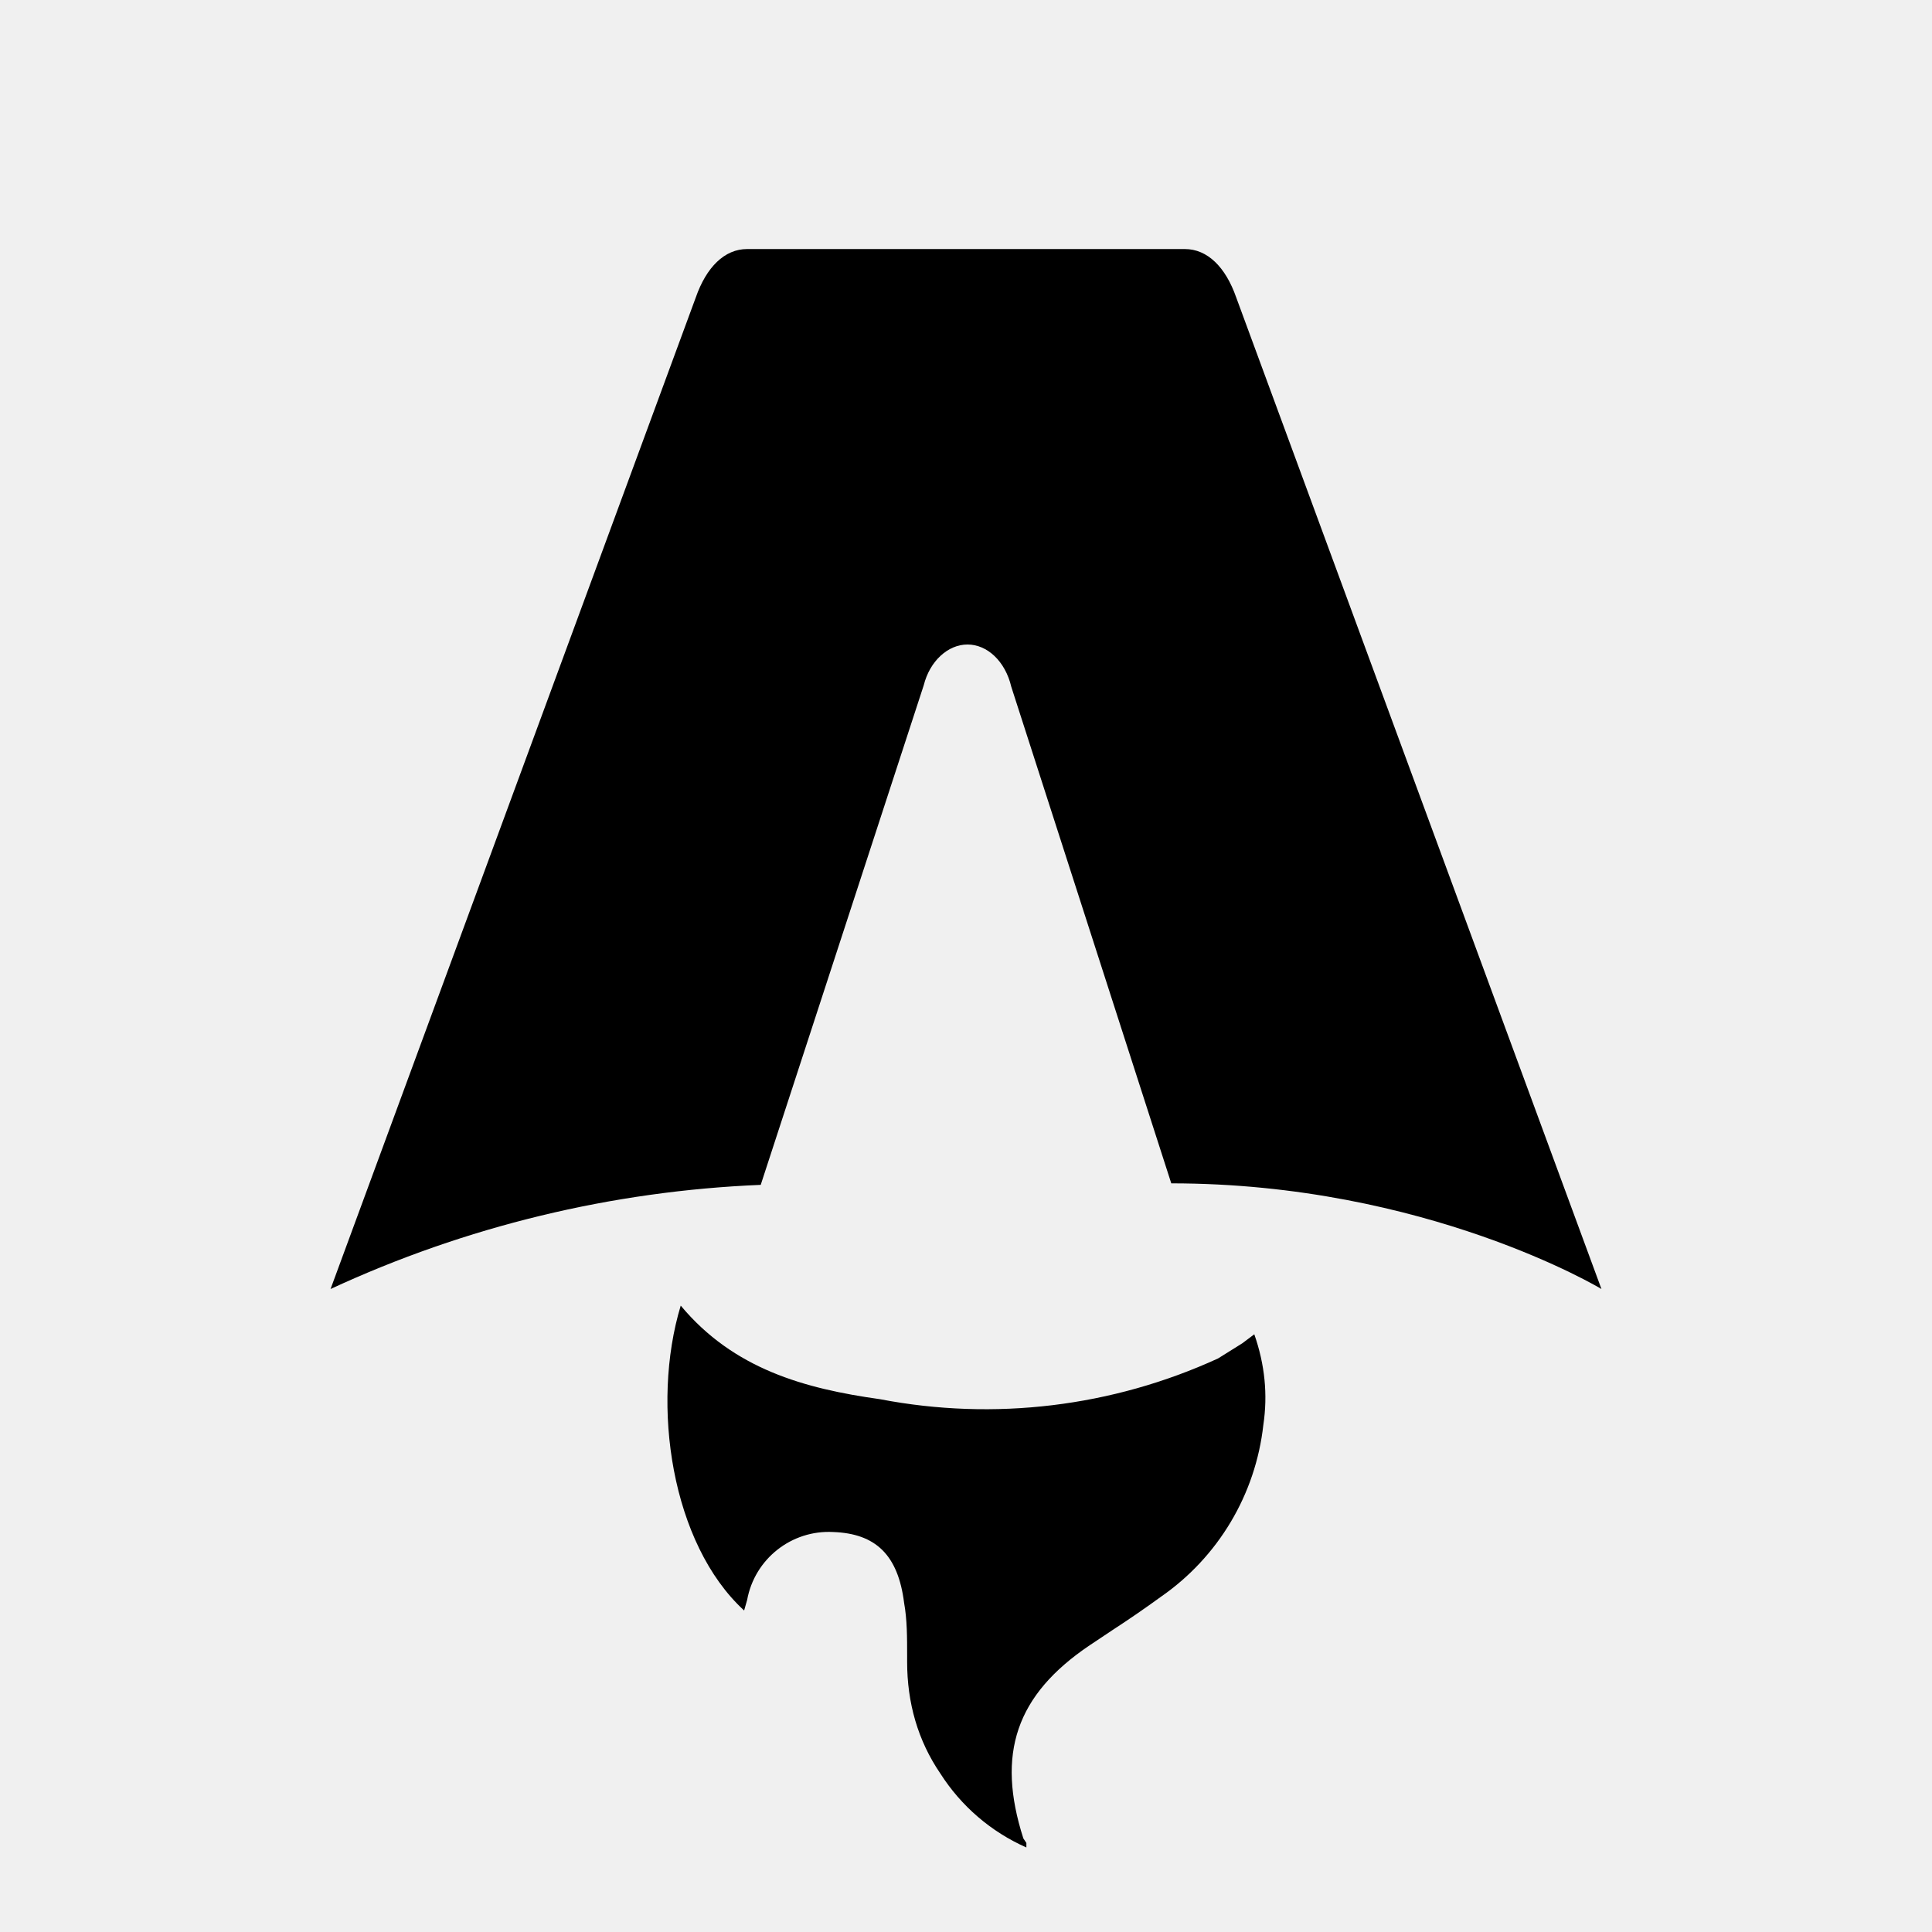
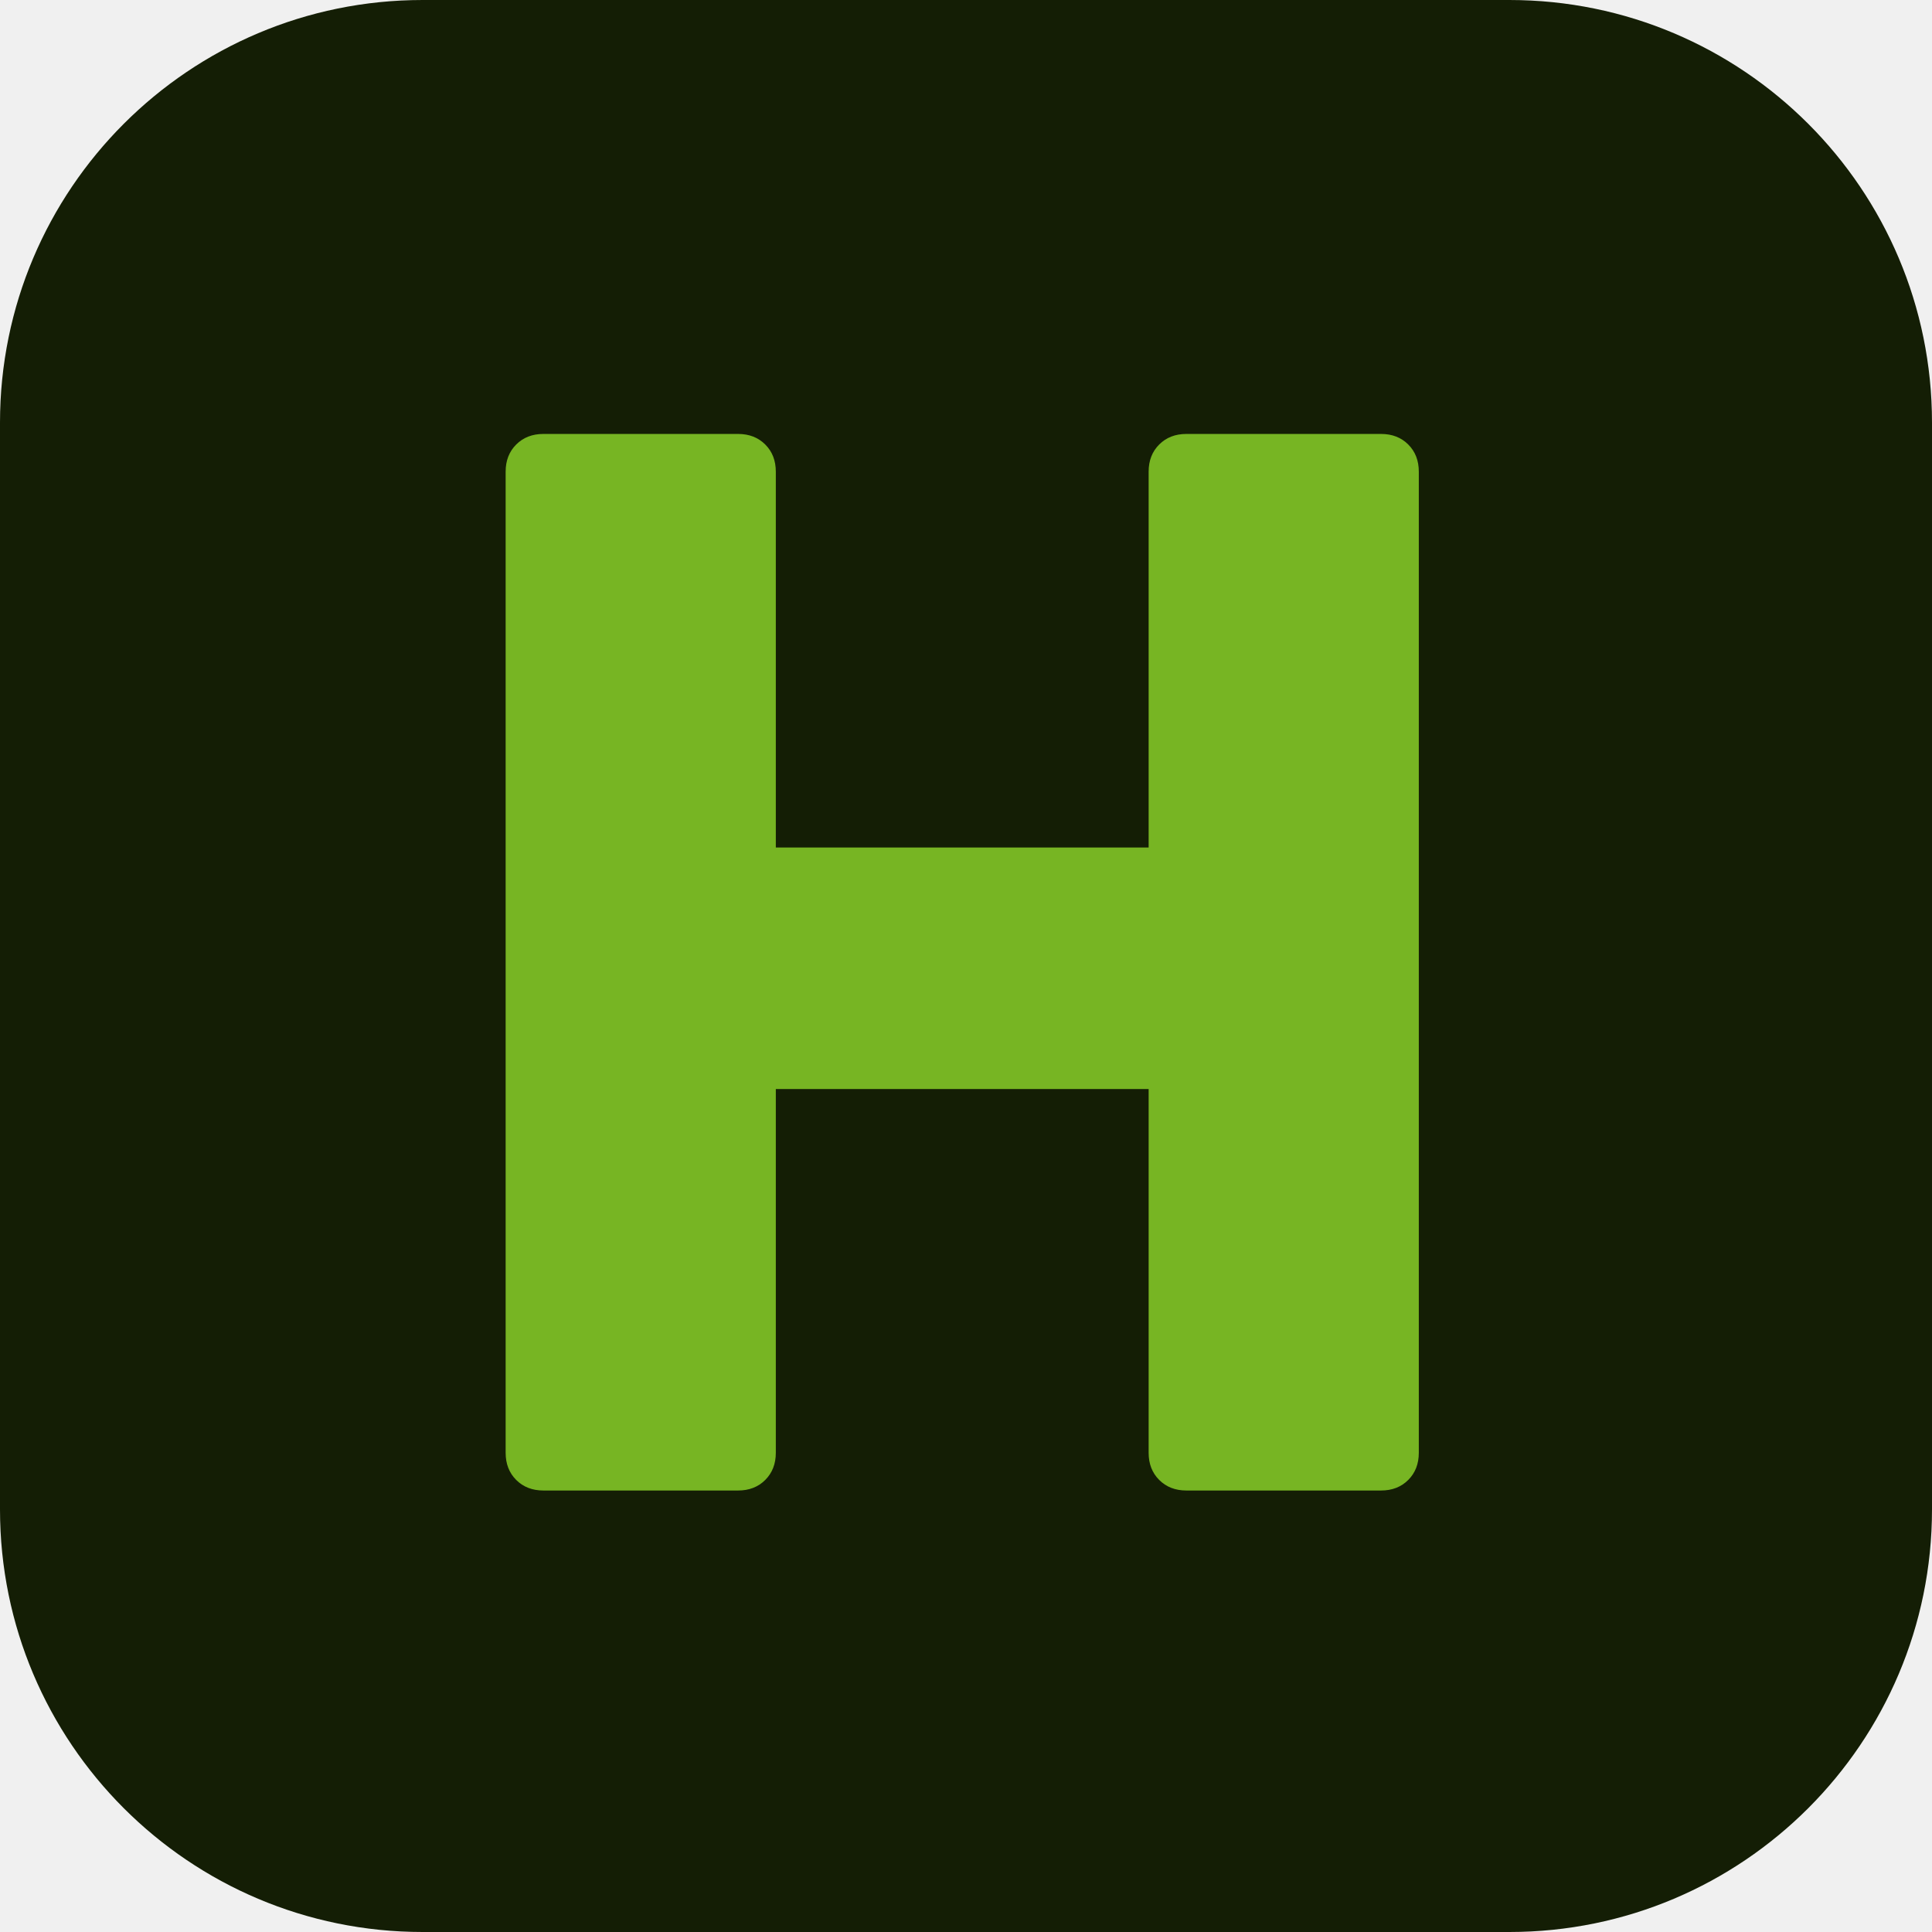
- <svg xmlns="http://www.w3.org/2000/svg" fill="none" viewBox="0 0 128 128">
-   <path d="M50.4 78.5a75.1 75.1 0 0 0-28.5 6.9l24.2-65.7c.7-2 1.9-3.2 3.4-3.2h29c1.5 0 2.7 1.2 3.4 3.2l24.2 65.7s-11.6-7-28.5-7L67 45.5c-.4-1.7-1.6-2.8-2.9-2.8-1.3 0-2.5 1.1-2.9 2.7L50.4 78.5Zm-1.1 28.2Zm-4.2-20.2c-2 6.6-.6 15.8 4.2 20.2a17.5 17.5 0 0 1 .2-.7 5.5 5.5 0 0 1 5.7-4.5c2.8.1 4.3 1.5 4.7 4.7.2 1.1.2 2.3.2 3.5v.4c0 2.7.7 5.2 2.2 7.4a13 13 0 0 0 5.7 4.9v-.3l-.2-.3c-1.8-5.6-.5-9.5 4.4-12.8l1.5-1a73 73 0 0 0 3.2-2.2 16 16 0 0 0 6.8-11.4c.3-2 .1-4-.6-6l-.8.6-1.6 1a37 37 0 0 1-22.4 2.7c-5-.7-9.7-2-13.2-6.2Z" />
-   <style>
-         path { fill: #000; }
-         @media (prefers-color-scheme: dark) {
-             path { fill: #FFF; }
-         }
-     </style>
+ <svg xmlns="http://www.w3.org/2000/svg" width="512" height="512" viewBox="0 0 512 512" fill="none">
+   <g clip-path="url(#clip0_3076_291)">
+     <rect width="512" height="512" rx="112" fill="#141E05" />
+     <path d="M144 115C141.067 115 138.667 115.933 136.8 117.8C134.933 119.667 134 122.067 134 125V385C134 387.933 134.933 390.333 136.8 392.2C138.667 394.067 141.067 395 144 395H195.6C198.533 395 200.933 394.067 202.8 392.2C204.667 390.333 205.6 387.933 205.6 385V288.6H304.4V385C304.4 387.933 305.333 390.333 307.2 392.2C309.067 394.067 311.467 395 314.4 395H366C368.933 395 371.333 394.067 373.2 392.2C375.067 390.333 376 387.933 376 385V125C376 122.067 375.067 119.667 373.2 117.8C371.333 115.933 368.933 115 366 115H314.4C311.467 115 309.067 115.933 307.2 117.8C305.333 119.667 304.4 122.067 304.4 125V224.6H205.6V125C205.6 122.067 204.667 119.667 202.8 117.8C200.933 115.933 198.533 115 195.6 115H144Z" fill="#77B523" />
+   </g>
+   <defs>
+     <clipPath id="clip0_3076_291">
+       <rect width="512" height="512" fill="white" />
+     </clipPath>
+   </defs>
</svg>
